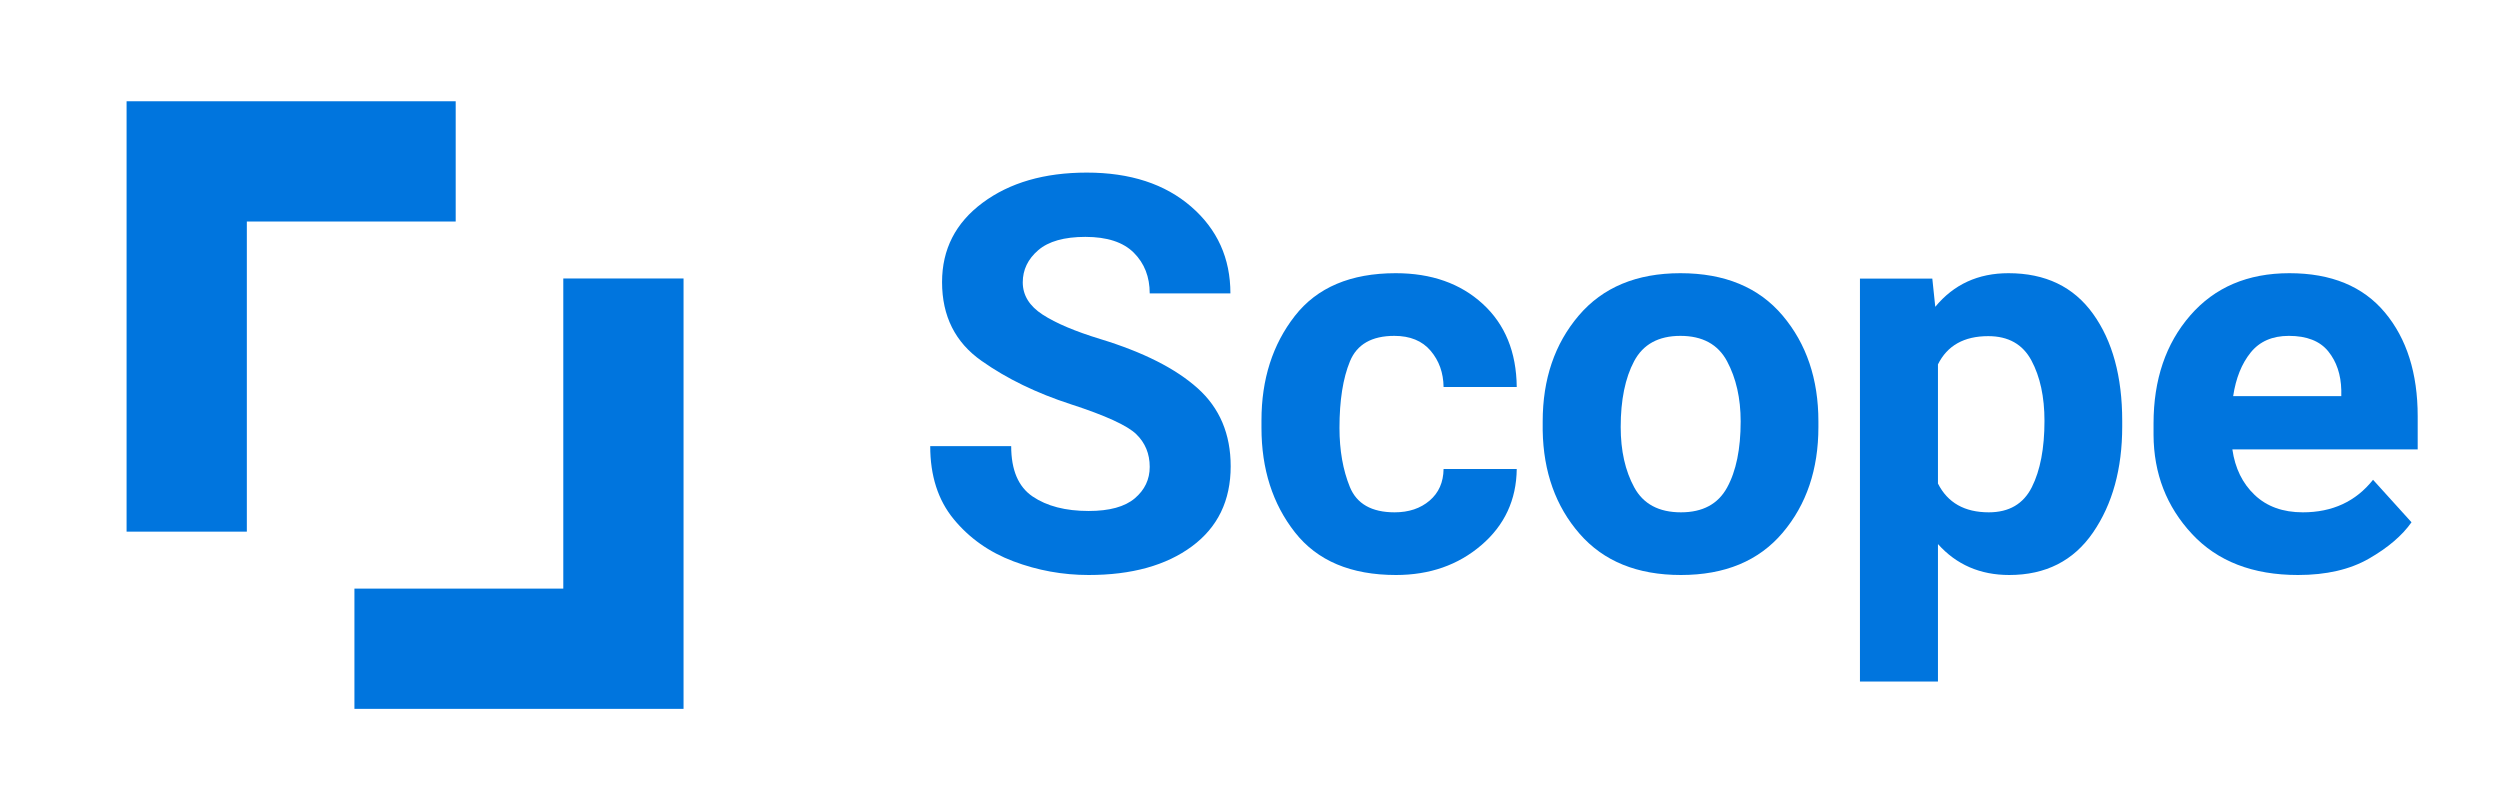
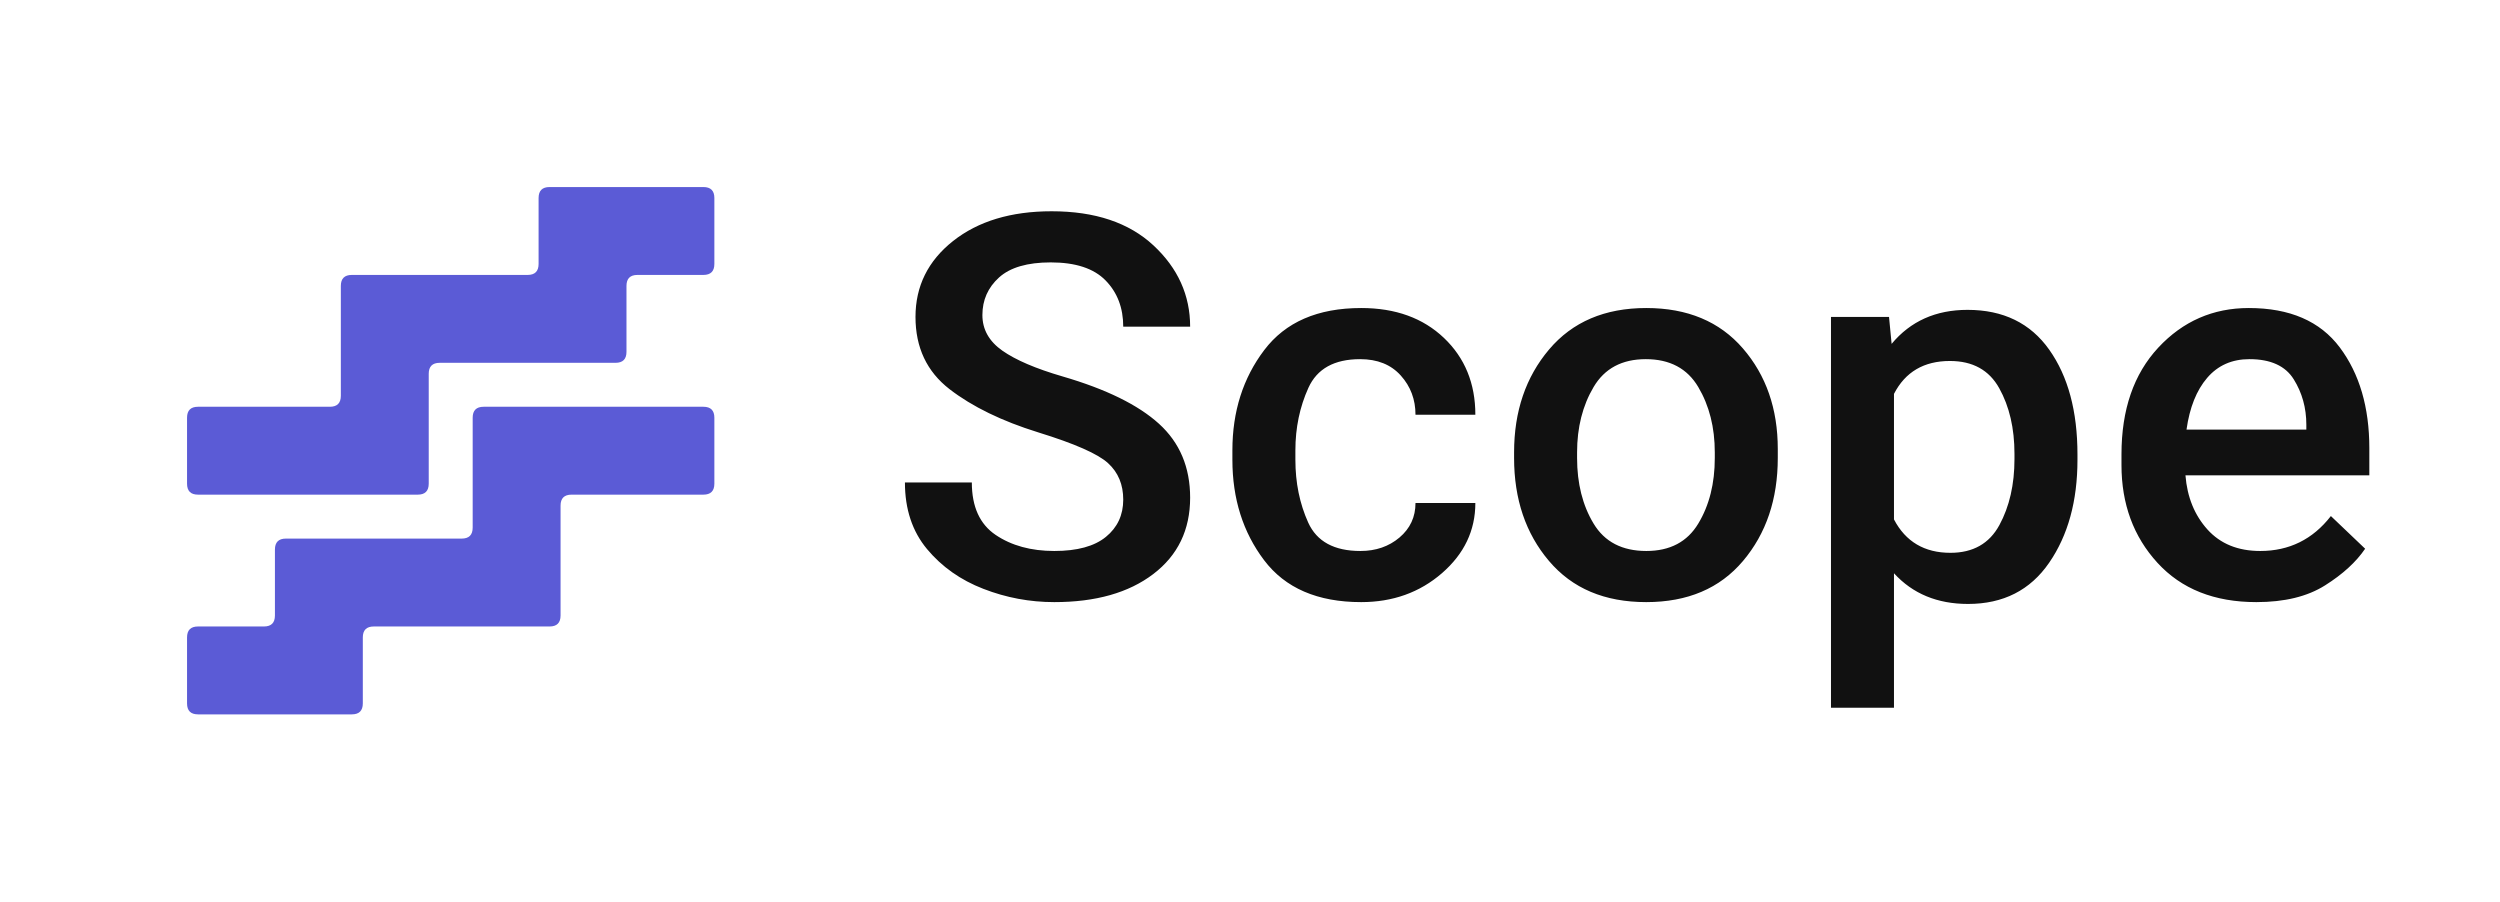
- <svg xmlns="http://www.w3.org/2000/svg" viewBox="0 0 790 256" fill="#0075de" role="img">
-   <path d="M40 32H144V70H78V168H40Z M112 186H178V88H216V224H112Z" />
-   <path d="M363.31 147.53Q363.31 141.325 359.06 137.202Q354.81 133.08 338.447 127.767Q322.085 122.455 310.185 114.04Q297.69 105.285 297.69 89.135Q297.69 73.58 310.525 64.06Q323.36 54.54 343.42 54.54Q363.99 54.54 376.4 65.292Q388.81 76.045 388.81 92.705H363.31Q363.31 84.885 358.295 79.87Q353.28 74.855 342.995 74.855Q332.965 74.855 328.077 79.062Q323.19 83.27 323.19 89.22Q323.19 95.34 329.48 99.42Q335.77 103.5 347.755 107.155Q368.07 113.36 378.482 122.71Q388.895 132.06 388.895 147.36Q388.895 163.595 376.655 172.647Q364.415 181.7 344.015 181.7Q331.69 181.7 320.215 177.365Q308.74 173.03 301.345 164.02Q293.95 155.01 293.95 140.985H319.535Q319.535 152.29 326.293 156.88Q333.05 161.47 344.015 161.47Q353.875 161.47 358.592 157.475Q363.31 153.48 363.31 147.53Z" />
-   <path d="M440.7 161.895Q447.415 161.895 451.75 158.197Q456.085 154.5 456.17 148.21H479.29Q479.12 162.83 468.113 172.265Q457.105 181.7 441.125 181.7Q419.79 181.7 409.207 168.227Q398.625 154.755 398.625 135.205V132.825Q398.625 113.36 409.165 99.845Q419.705 86.33 441.04 86.33Q457.955 86.33 468.538 96.02Q479.12 105.71 479.29 122.285H456.17Q456.085 115.57 452.09 110.852Q448.095 106.135 440.615 106.135Q429.905 106.135 426.59 114.167Q423.275 122.2 423.275 135.205Q423.275 145.83 426.548 153.863Q429.82 161.895 440.7 161.895Z" />
-   <path d="M487.49 133.165Q487.49 113.105 498.88 99.718Q510.27 86.33 531.01 86.33Q552.005 86.33 563.31 99.718Q574.615 113.105 574.615 133.165V134.95Q574.615 155.01 563.31 168.355Q552.005 181.7 531.18 181.7Q510.525 181.7 499.178 168.695Q487.83 155.69 487.49 136.055ZM512.14 134.95Q512.14 146.17 516.433 154.032Q520.725 161.895 531.18 161.895Q541.465 161.895 545.757 154.075Q550.05 146.255 550.05 133.165Q550.05 122.2 545.757 114.167Q541.465 106.135 531.01 106.135Q520.64 106.135 516.39 114.125Q512.14 122.115 512.14 134.95Z" />
-   <path d="M634.92 181.7Q621.15 181.7 612.395 171.925V215.36H587.745V88.03H610.61L611.545 96.955Q620.3 86.33 634.665 86.33Q652.175 86.33 661.397 99.165Q670.62 112.0 670.62 132.995V134.78Q670.62 154.84 661.397 168.27Q652.175 181.7 634.92 181.7ZM628.29 106.22Q616.815 106.22 612.395 115.145V152.8Q616.985 161.895 628.46 161.895Q638.065 161.895 642.06 153.947Q646.055 146.0 646.055 132.995Q646.055 121.605 641.932 113.912Q637.81 106.22 628.29 106.22Z" />
-   <path d="M762.035 165.04Q757.615 171.33 748.605 176.515Q739.595 181.7 726.165 181.7Q704.745 181.7 692.675 168.738Q680.605 155.775 680.52 137.415V133.845Q680.52 113.02 692.122 99.675Q703.725 86.33 723.445 86.33Q743.25 86.33 753.62 98.74Q763.99 111.15 763.99 131.55V142.005H705.425Q706.7 150.93 712.48 156.413Q718.26 161.895 727.695 161.895Q741.72 161.895 749.88 151.61ZM723.275 106.135Q715.455 106.135 711.205 111.405Q706.955 116.675 705.68 125.175H739.85V123.305Q739.68 115.91 735.727 111.022Q731.775 106.135 723.275 106.135Z" />
+ <svg xmlns="http://www.w3.org/2000/svg" viewBox="0 0 710 256" fill="#111111" role="img" aria-label="Scope — horizontal">
+   <g fill="#5b5bd6" transform="translate(28.16 28.16) scale(.78)">
+     <path d="M32 116Q32 112 36 112L84 112Q88 112 88 108L88 68Q88 64 92 64L156 64Q160 64 160 60L160 36Q160 32 164 32L220 32Q224 32 224 36L224 60Q224 64 220 64L196 64Q192 64 192 68L192 92Q192 96 188 96L124 96Q120 96 120 100L120 140Q120 144 116 144L36 144Q32 144 32 140Z" />
+     <path d="M224 140Q224 144 220 144L172 144Q168 144 168 148L168 188Q168 192 164 192L100 192Q96 192 96 196L96 220Q96 224 92 224L36 224Q32 224 32 220L32 196Q32 192 36 192L60 192Q64 192 64 188L64 164Q64 160 68 160L132 160Q136 160 136 156L136 116Q136 112 140 112L220 112Q224 112 224 116Z" />
+   </g>
+   <path fill="#111111" transform="translate(-40 -4)" d="M359 145.89C359 141.62 357.57 138.17 354.7 135.55C351.84 132.91 345.23 130 334.88 126.8C324.53 123.59 316.13 119.5 309.67 114.52C303.22 109.53 300 102.69 300 94C300 85.27 303.55 78.09 310.67 72.45C317.8 66.82 327.12 64 338.66 64C350.99 64 360.63 67.23 367.58 73.69C374.52 80.15 378 87.84 378 96.78L359 96.78C359 91.44 357.33 87.06 353.98 83.64C350.65 80.23 345.46 78.52 338.41 78.52C331.78 78.52 326.89 79.95 323.73 82.8C320.58 85.65 319 89.21 319 93.48C319 97.56 320.89 100.93 324.67 103.59C328.46 106.25 334.18 108.7 341.81 110.92C354.12 114.51 363.23 118.98 369.14 124.34C375.05 129.7 378 136.7 378 145.34C378 154.49 374.51 161.72 367.53 167.03C360.56 172.34 351.19 175 339.42 175C332.47 175 325.76 173.75 319.28 171.23C312.8 168.73 307.47 164.96 303.28 159.94C299.09 154.91 297 148.6 297 141.02L316 141.02C316 147.9 318.25 152.87 322.77 155.92C327.27 158.96 332.83 160.48 339.42 160.48C345.92 160.48 350.8 159.15 354.08 156.47C357.36 153.79 359 150.27 359 145.89ZM426.36 160.48C430.73 160.48 434.43 159.21 437.45 156.66C440.48 154.09 442 150.83 442 146.86L459 146.86C459 154.65 455.84 161.29 449.52 166.78C443.2 172.26 435.55 175 426.58 175C414.19 175 405 171.03 399 163.09C393 155.15 390 145.65 390 134.59L390 131.89C390 120.88 393.01 111.4 399.03 103.44C405.05 95.47 414.23 91.48 426.58 91.48C436.3 91.48 444.13 94.31 450.08 99.97C456.02 105.62 459 112.9 459 121.78L442 121.78C442 117.46 440.61 113.75 437.83 110.66C435.05 107.55 431.2 106 426.28 106C418.94 106 414.04 108.72 411.58 114.16C409.12 119.59 407.89 125.5 407.89 131.89L407.89 134.59C407.89 141.09 409.1 147.02 411.53 152.41C413.97 157.79 418.91 160.48 426.36 160.48ZM470 132.48C470 120.83 473.31 111.09 479.94 103.25C486.57 95.41 495.77 91.48 507.53 91.48C519.23 91.48 528.38 95.31 534.98 102.95C541.59 110.59 544.89 120.11 544.89 131.52L544.89 134.06C544.89 145.77 541.6 155.52 535.02 163.31C528.44 171.11 519.27 175 507.52 175C495.71 175 486.51 171.11 479.91 163.31C473.3 155.52 470 145.77 470 134.06ZM487.89 134.06C487.89 141.3 489.45 147.52 492.58 152.7C495.7 157.89 500.7 160.48 507.56 160.48C514.27 160.48 519.19 157.89 522.31 152.7C525.44 147.52 527 141.3 527 134.06L527 132.48C527 125.39 525.44 119.2 522.31 113.92C519.19 108.64 514.22 106 507.41 106C500.64 106 495.7 108.64 492.58 113.92C489.45 119.2 487.89 125.39 487.89 132.48ZM598.92 175.52C590.21 175.52 583.2 172.62 577.89 166.81L577.89 205L560 205L560 94L576.48 94L577.22 101.66C582.57 95.22 589.76 92 598.78 92C608.91 92 616.64 95.77 621.98 103.31C627.33 110.86 630 120.78 630 133.08L630 134.58C630 146.29 627.32 156.04 621.95 163.83C616.59 171.62 608.91 175.52 598.92 175.52ZM593.78 106.52C586.39 106.52 581.1 109.63 577.89 115.86L577.89 151.52C581.2 157.84 586.55 161 593.92 161C600.34 161 604.97 158.38 607.83 153.12C610.68 147.87 612.11 141.62 612.11 134.39L612.11 132.89C612.11 125.62 610.66 119.41 607.78 114.25C604.91 109.09 600.24 106.52 593.78 106.52ZM711.7 159.84C709.13 163.62 705.33 167.09 700.31 170.25C695.29 173.42 688.79 175 680.8 175C668.89 175 659.53 171.28 652.72 163.84C645.91 156.4 642.5 147.14 642.5 136.08L642.5 133.02C642.5 120.32 645.98 110.23 652.95 102.73C659.93 95.23 668.5 91.48 678.66 91.48C690.29 91.48 698.91 95.21 704.5 102.67C710.09 110.13 712.89 119.68 712.89 131.31L712.89 139L660.67 139C661.16 145.17 663.24 150.29 666.92 154.38C670.6 158.45 675.59 160.48 681.91 160.48C690.14 160.48 696.83 157.18 701.97 150.56ZM678.84 106C673.88 106 669.88 107.77 666.84 111.31C663.81 114.84 661.85 119.74 660.97 126L695 126L695 124.62C695 119.84 693.8 115.53 691.42 111.72C689.05 107.91 684.85 106 678.84 106Z" />
</svg>
